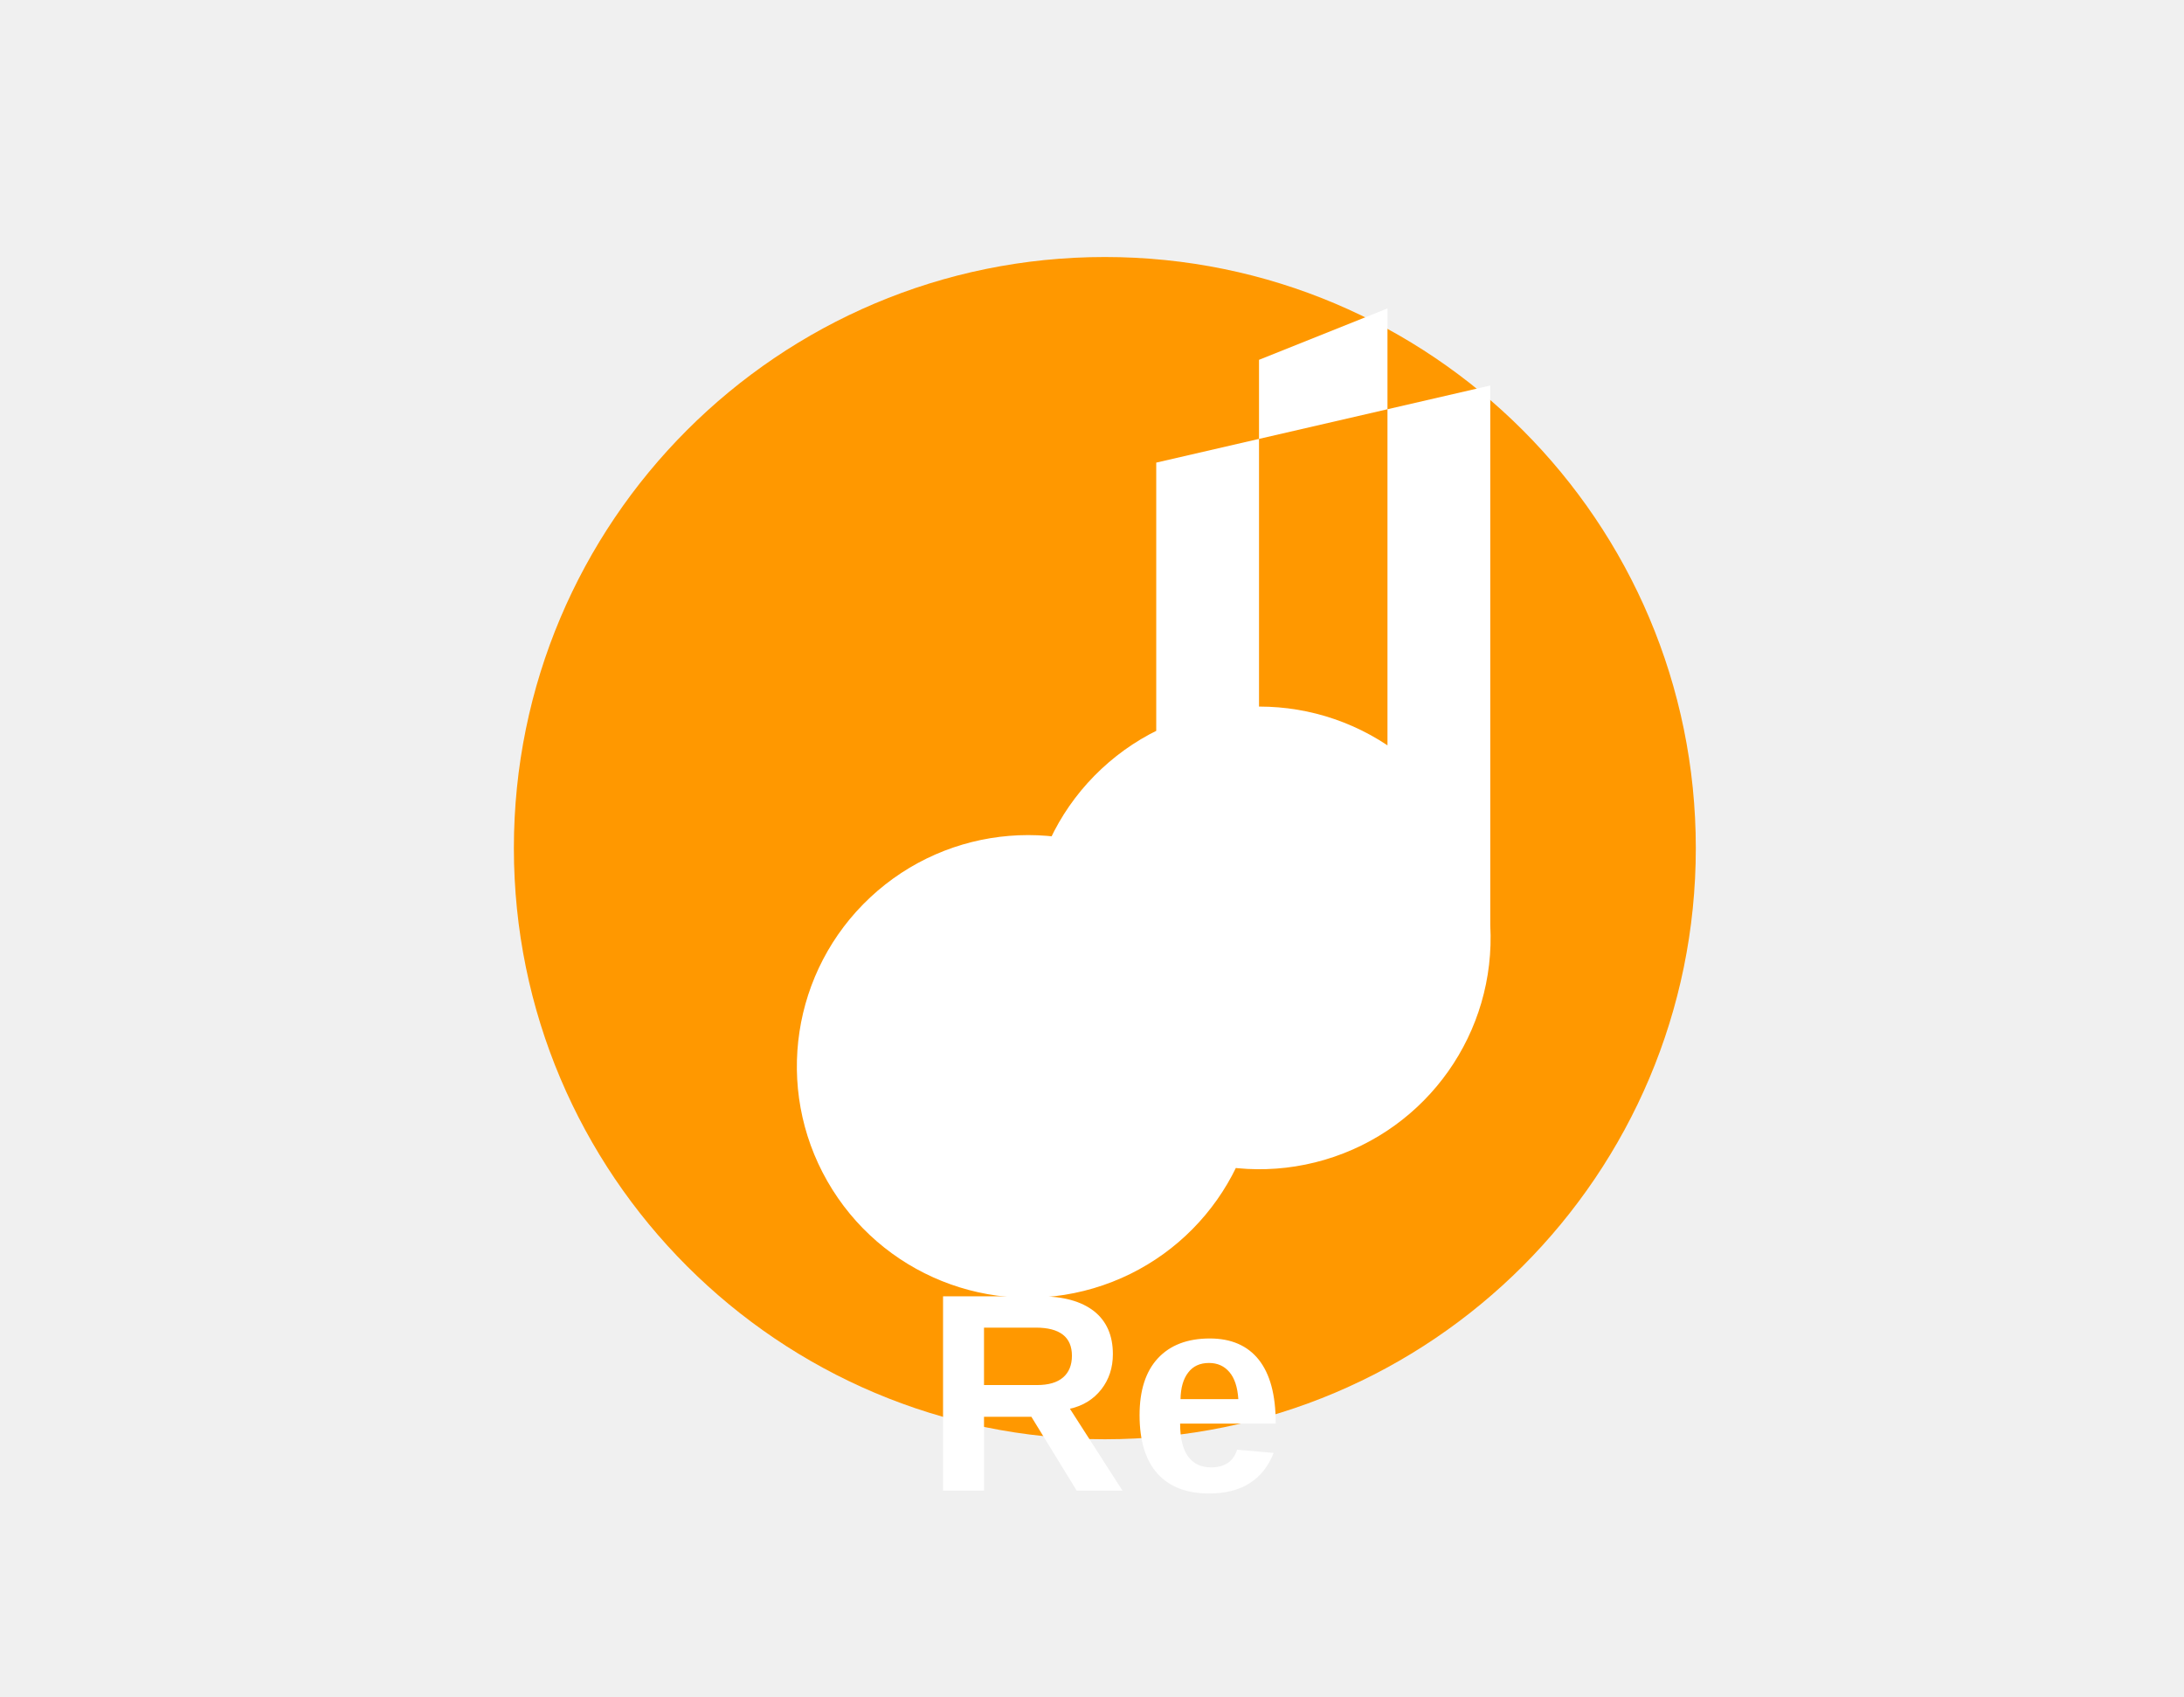
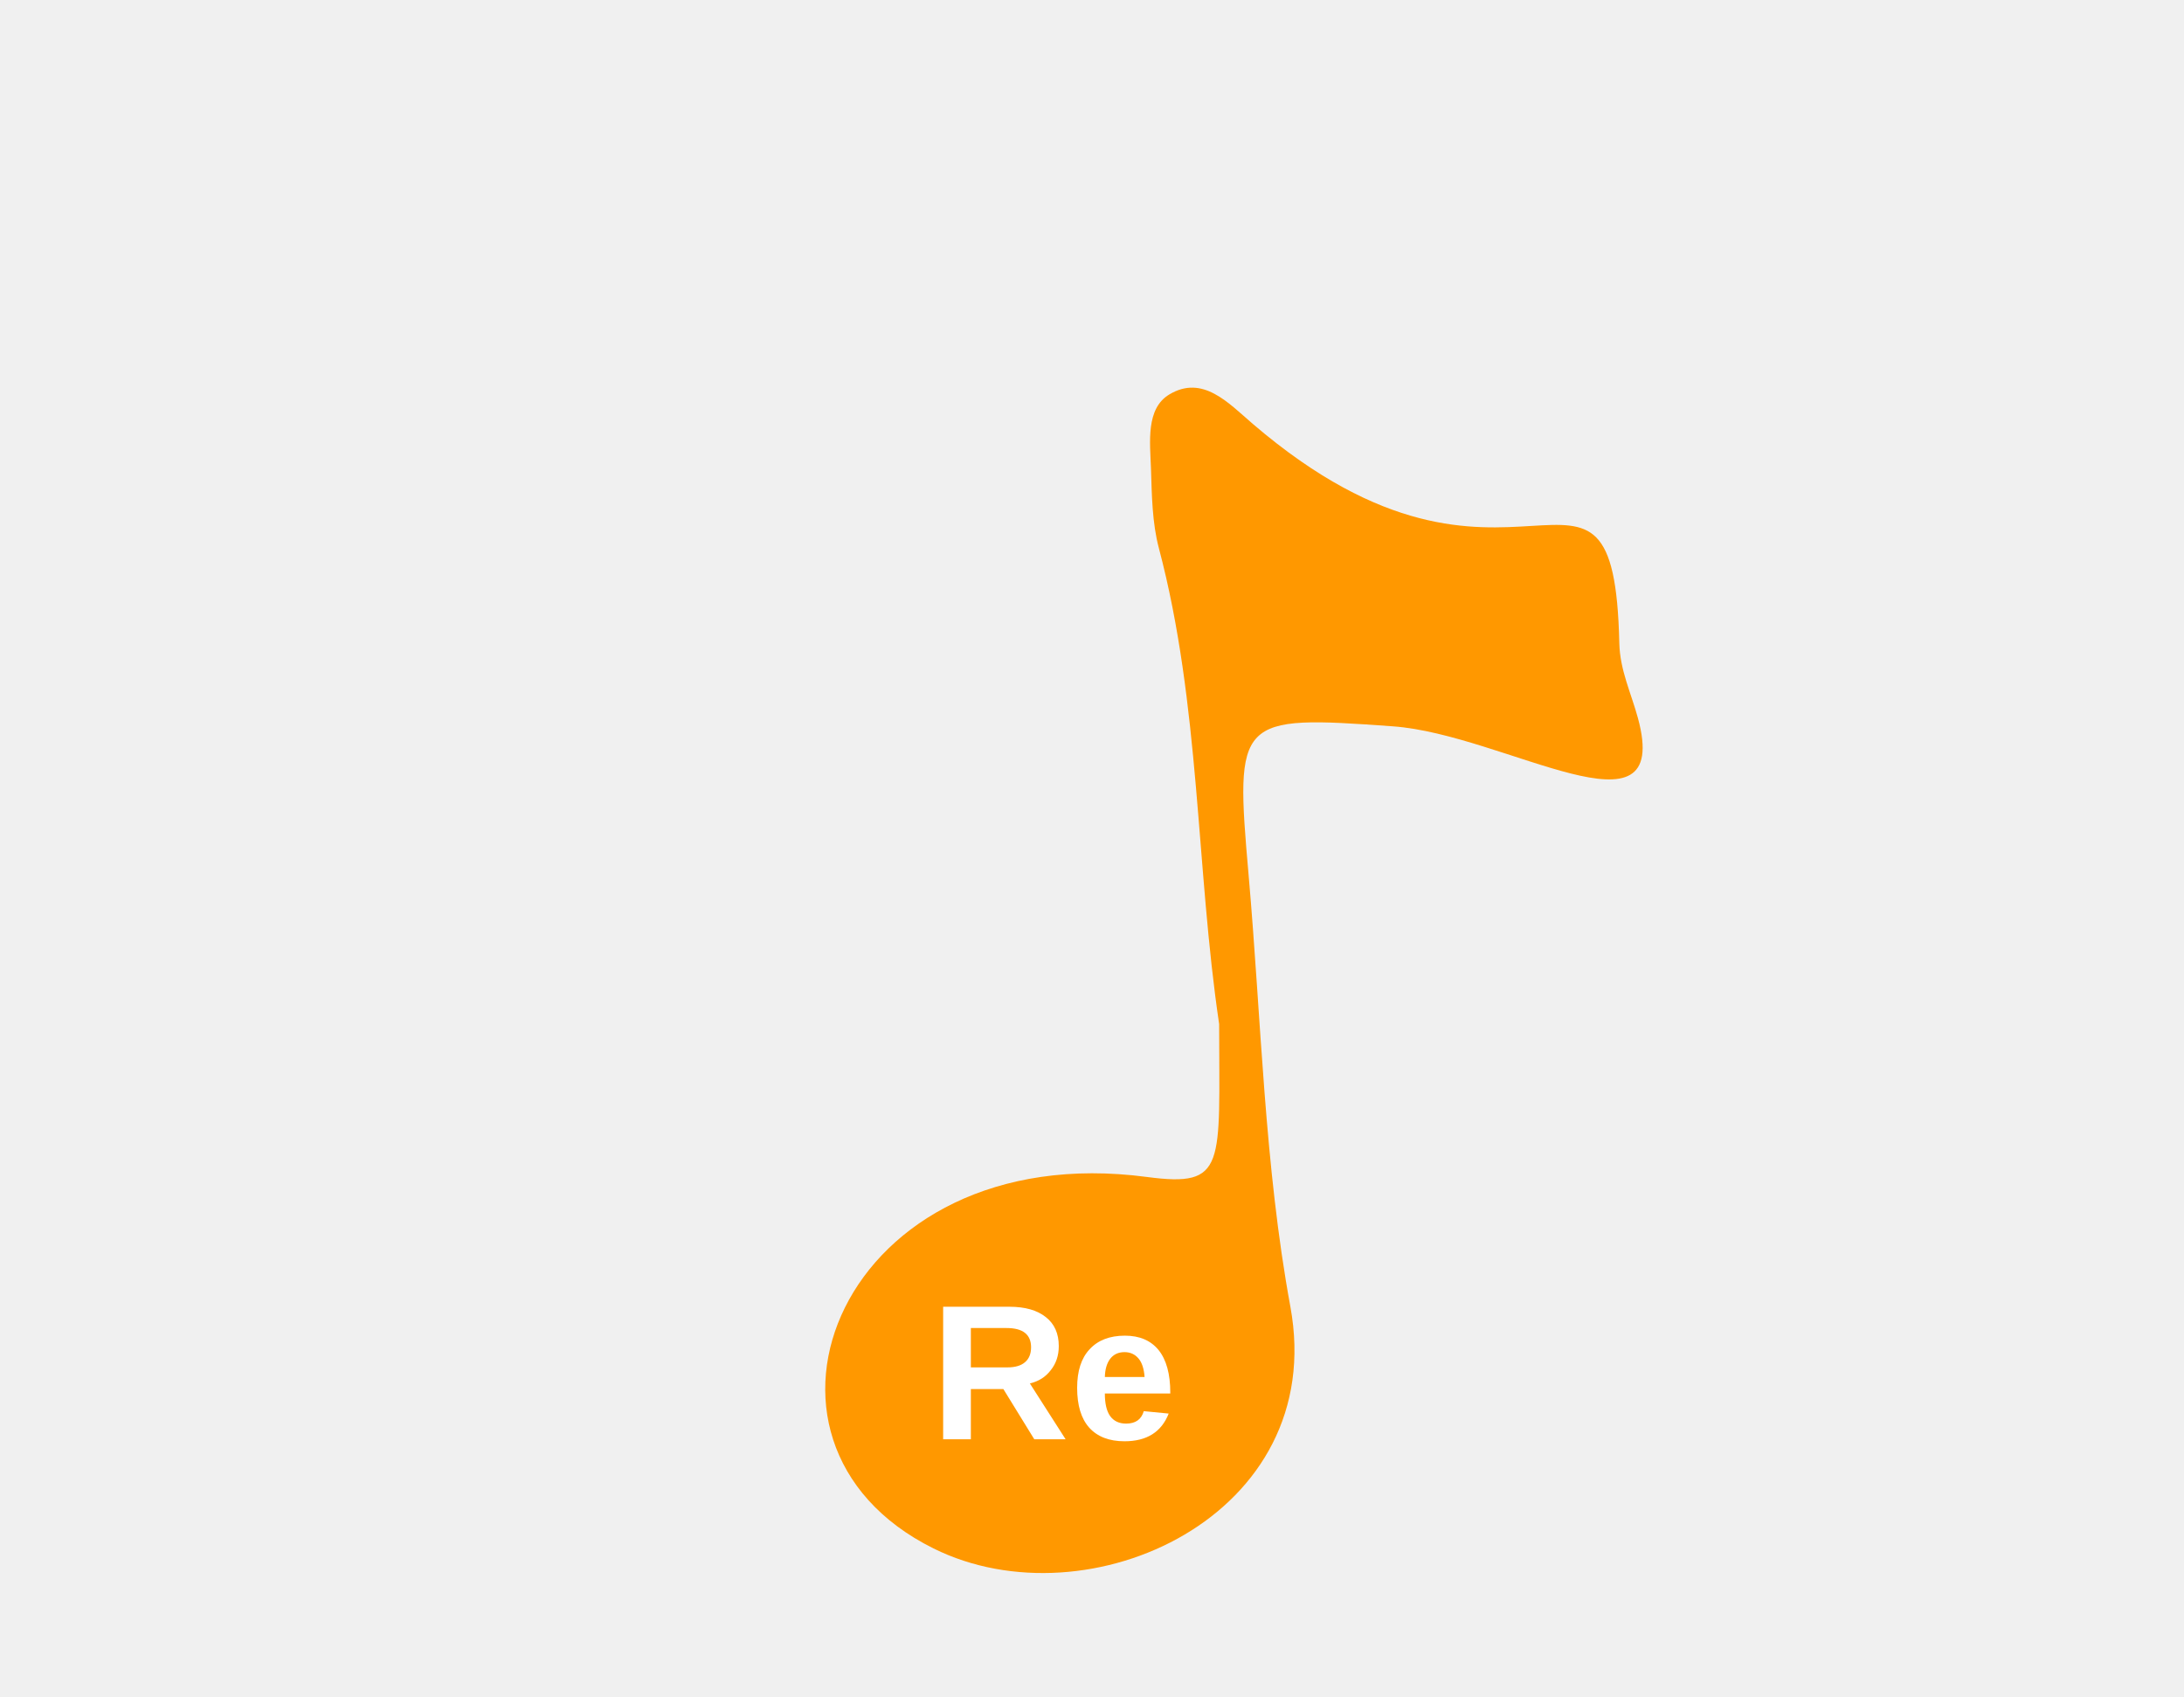
<svg xmlns="http://www.w3.org/2000/svg" width="85" height="66" viewBox="0 0 85 66">
-   <circle cx="43" cy="33" r="23" fill="#ff9800" />
-   <path d="M49 14v27a9 9 0 1 1-4-7V18l13-3v21a9 9 0 1 1-4-7V12z" fill="#fff" />
-   <text x="43" y="58" text-anchor="middle" font-family="Arial,sans-serif" font-size="11" font-weight="bold" fill="#fff">Re</text>
+   <path transform="translate(17 3) scale(.95)" d="M 49.207 26.25 C 48.93 25.23 48.469 24.285 48.445 23.184 C 48.219 13.211 44.105 23.344 33.434 14.207 C 32.438 13.355 31.383 12.176 30.012 12.996 C 29.043 13.574 29.219 14.945 29.258 16.023 C 29.293 17.117 29.305 18.246 29.582 19.293 C 31.281 25.715 31.098 32.355 32.051 38.785 C 32.051 44.598 32.371 45.48 29.094 45.047 C 16.57 43.383 11.539 55.895 20.352 60.262 C 26.703 63.414 36.543 58.902 34.969 50.359 C 33.902 44.559 33.777 38.586 33.258 32.684 C 32.691 26.223 32.785 26.129 39.168 26.59 C 43.766 26.918 50.645 31.523 49.207 26.25 Z" fill="#ff9800" />
+   <text x="41" y="56" text-anchor="middle" font-family="Arial,sans-serif" font-size="7.5" font-weight="bold" fill="#fff">Re</text>
</svg>
